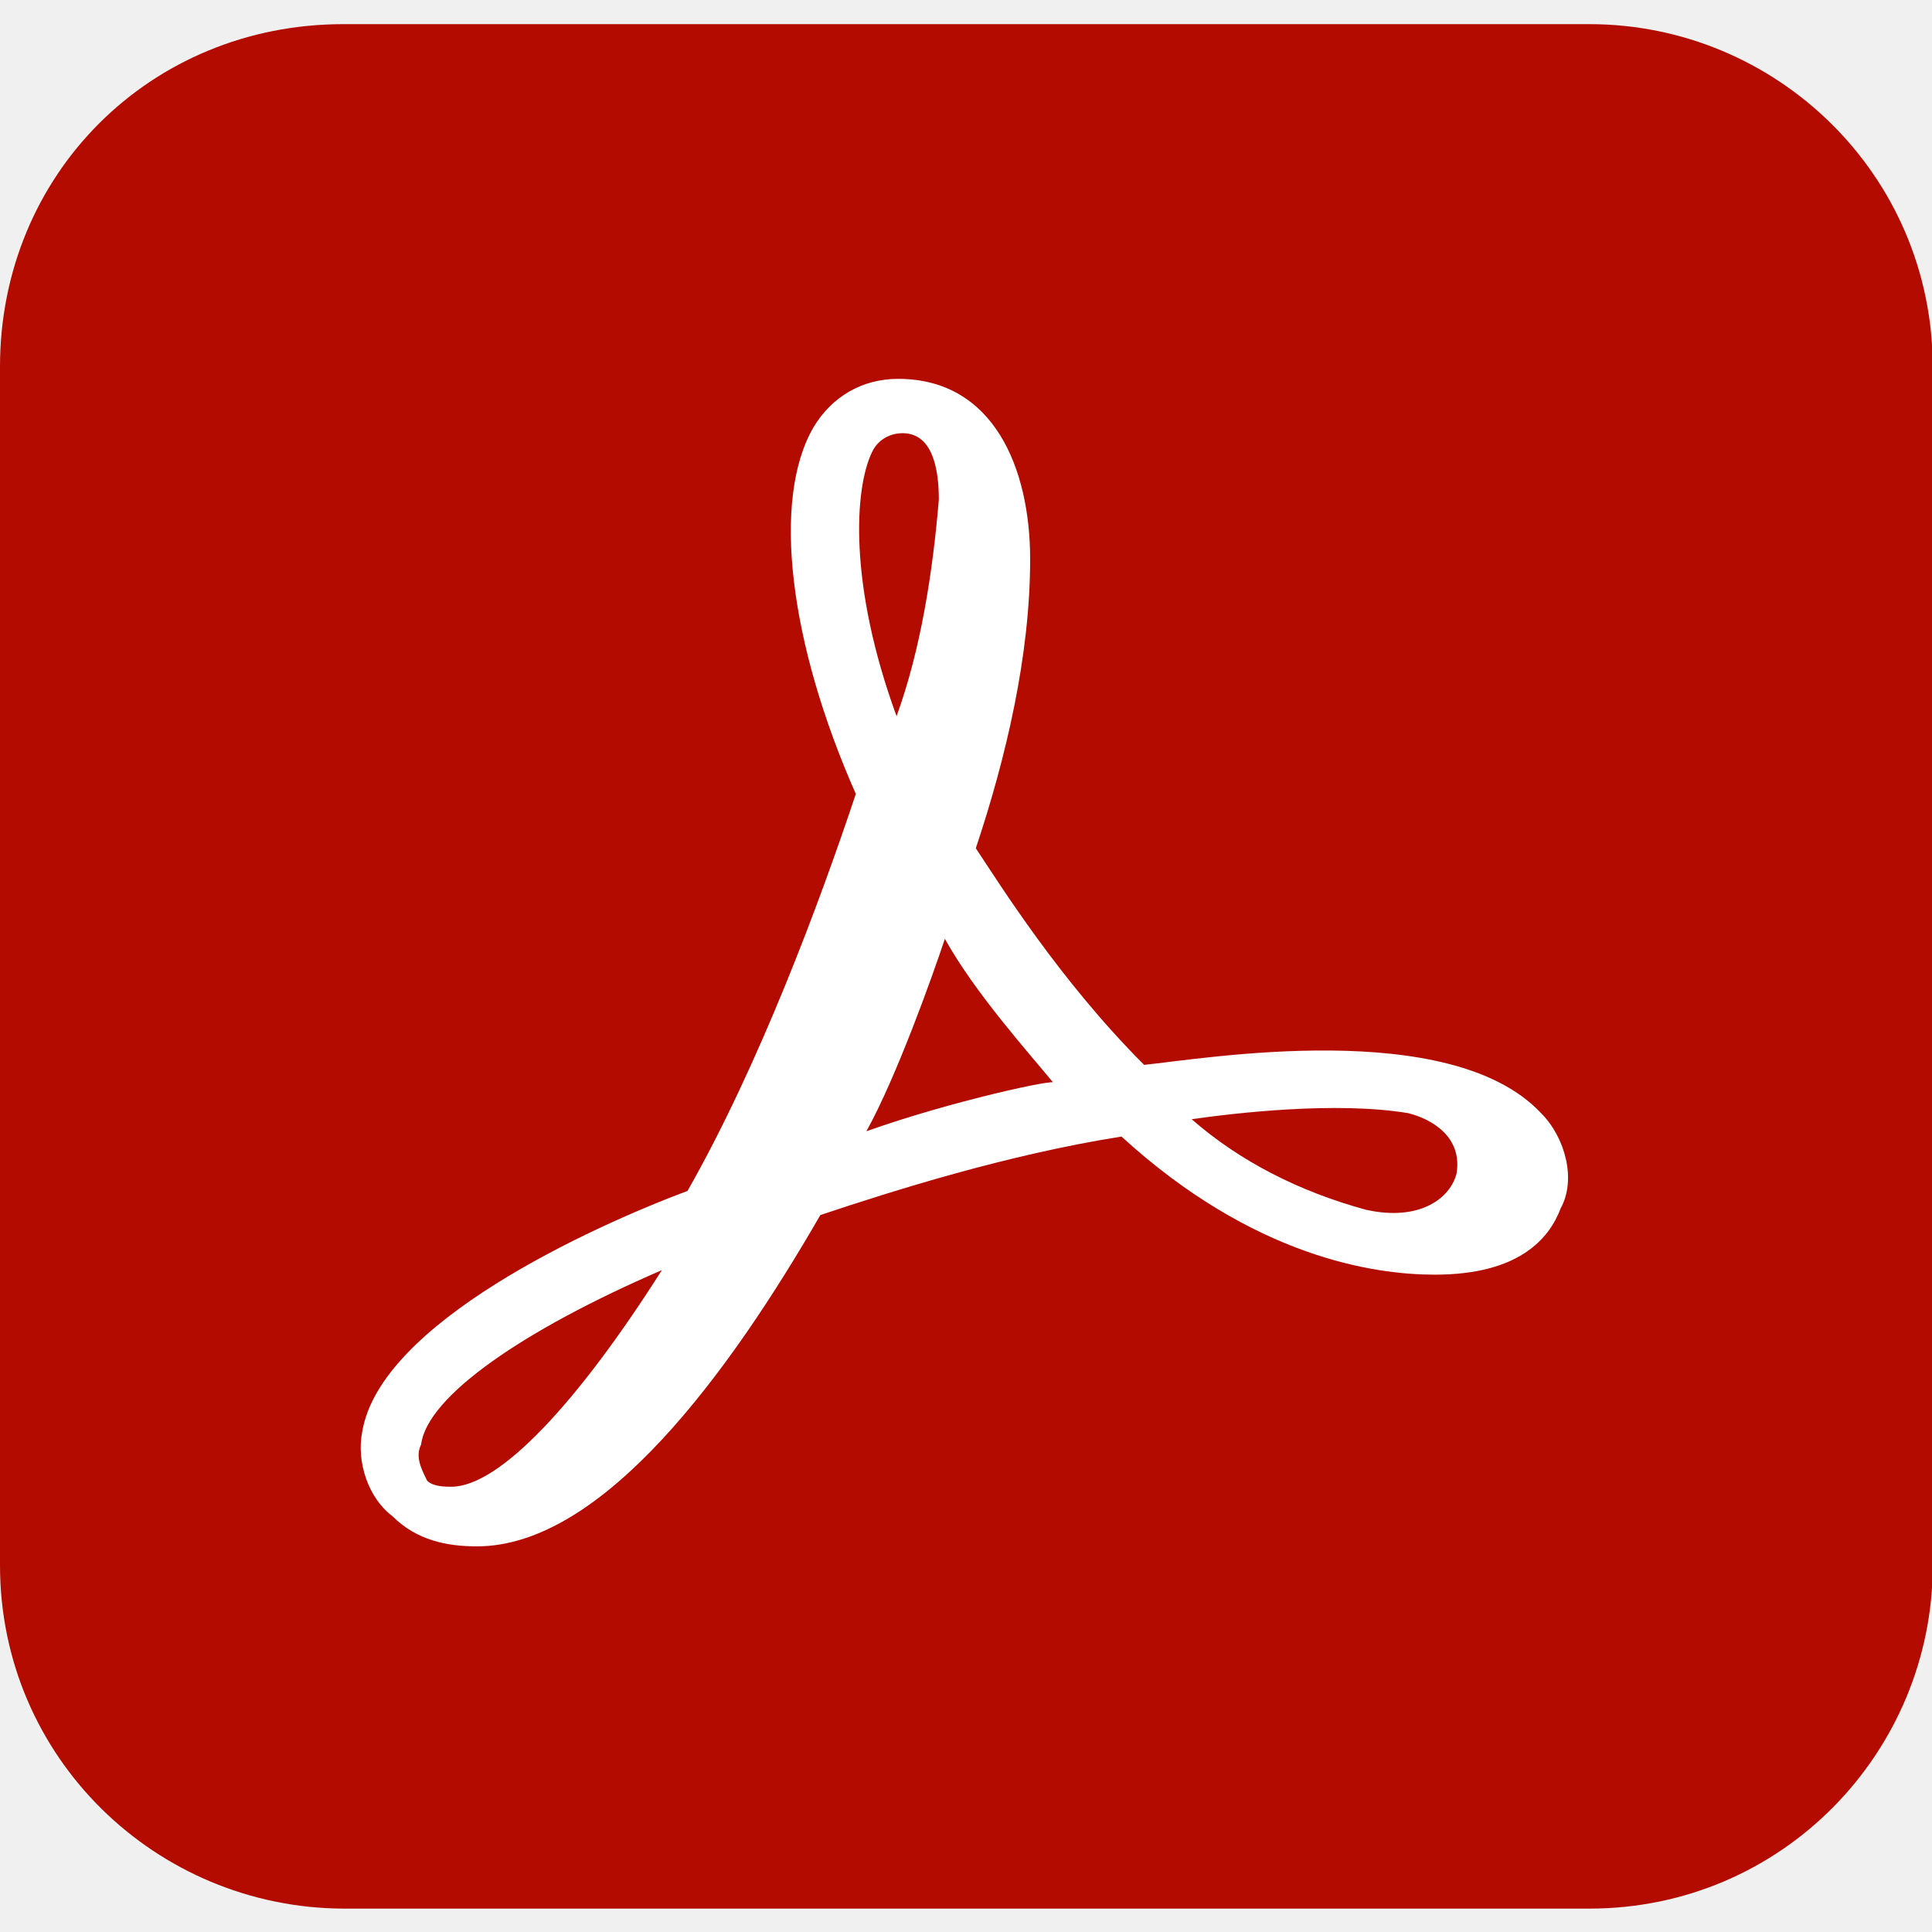
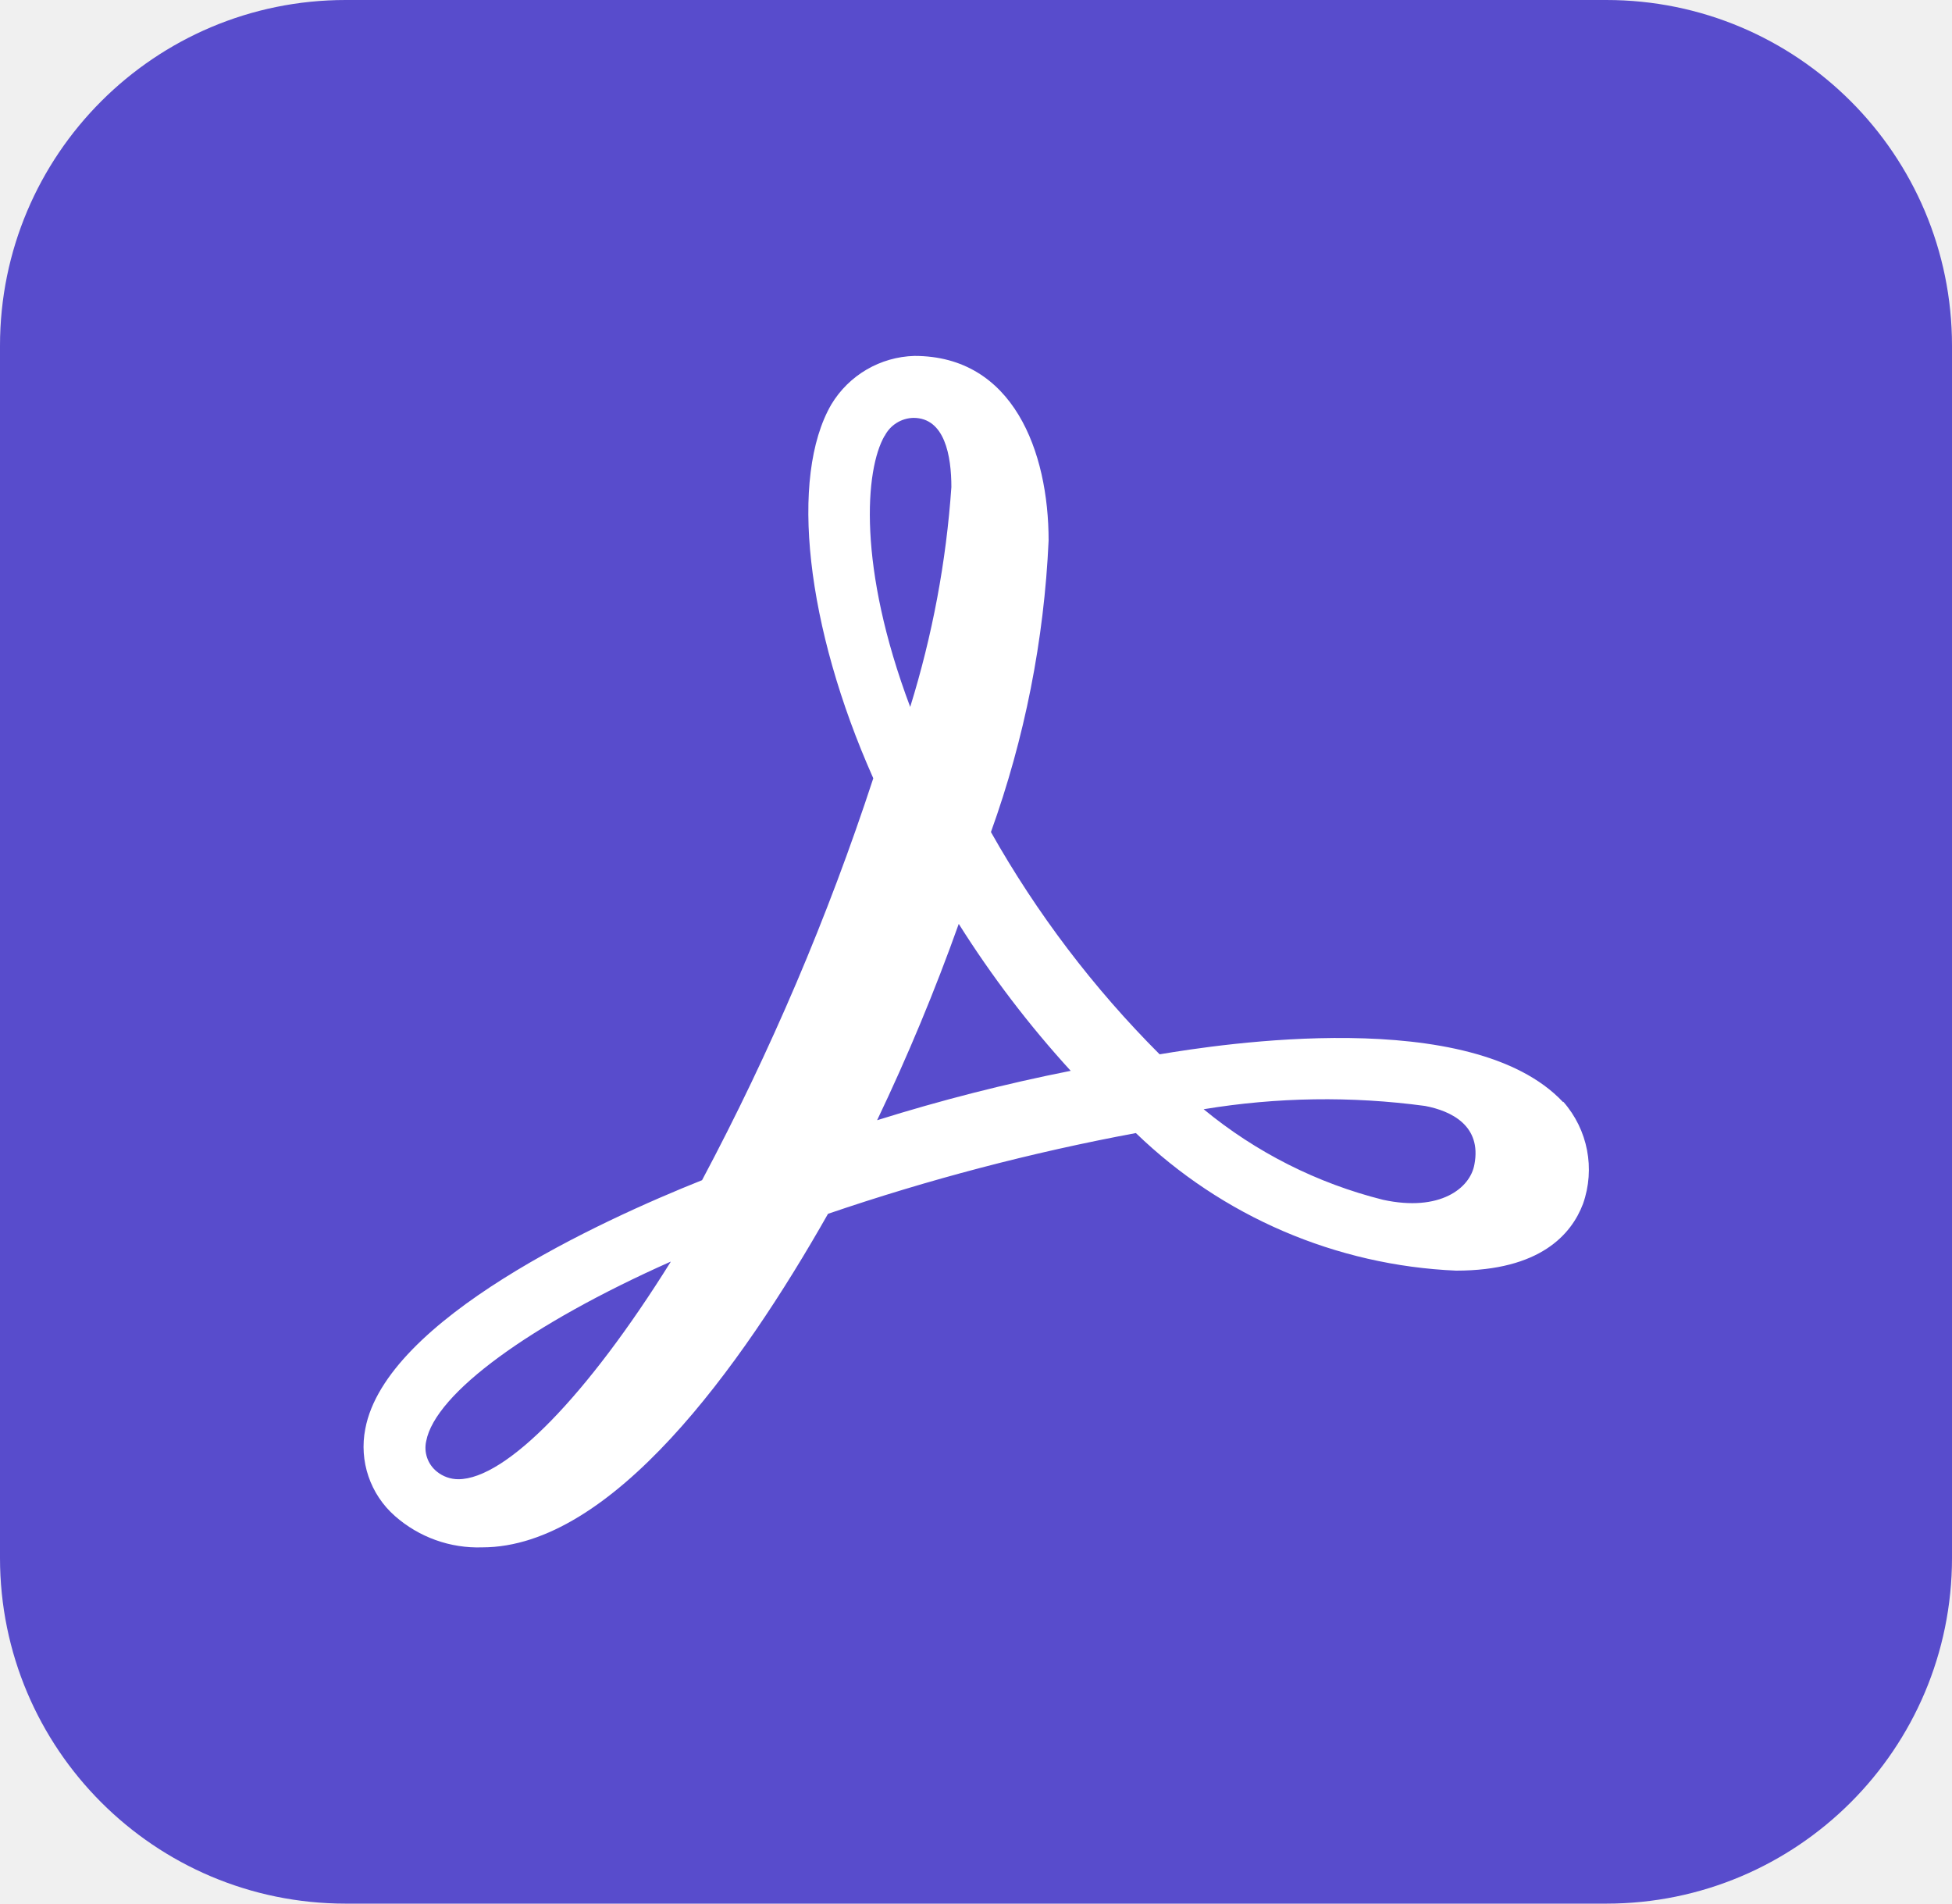
- <svg xmlns="http://www.w3.org/2000/svg" version="1.1" id="Layer_1" x="0px" y="0px" width="256px" height="256px" viewBox="0 0 256 256" style="enable-background:new 0 0 256 256;" xml:space="preserve">
-   <style type="text/css">
- 	.st0{fill:#B30B00;}
- 	.st1{fill:#FFFFFF;}
- </style>
-   <g>
-     <path class="st0" d="M45.5,3.2h165.1c24.7,0,45.5,19.9,45.5,45.5v158.7c0,24.7-19.9,45.5-45.5,45.5H45.5   C20.7,252.8,0,232.9,0,207.4V48.6C0,23.1,19.9,3.2,45.5,3.2z" />
-     <path class="st1" d="M204.2,147.5c-12-12.8-44.7-7.2-52.6-6.4c-11.2-11.2-19.1-23.9-22.3-28.7c4-12,7.2-25.5,7.2-38.3   c0-12-4.8-23.9-17.5-23.9c-4.8,0-8.8,2.4-11.2,6.4c-5.6,9.6-3.2,28.7,5.6,48.6c-4.8,14.4-12.8,35.9-22.3,52.6   c-12.8,4.8-40.7,17.5-43.1,31.9c-0.8,4,0.8,8.8,4,11.2c3.2,3.2,7.2,4,11.2,4c16.7,0,33.5-23.1,45.5-43.9c9.6-3.2,24.7-8,39.9-10.4   c17.5,16,33.5,18.3,41.5,18.3c11.2,0,15.2-4.8,16.7-8.8C208.9,156.3,207.4,150.7,204.2,147.5z M193,155.5c-0.8,3.2-4.8,6.4-12,4.8   c-8.8-2.4-16.7-6.4-23.1-12c5.6-0.8,19.1-2.4,28.7-0.8C189.8,148.3,193.8,150.7,193,155.5z M115.6,59.8c0.8-1.6,2.4-2.4,4-2.4   c4,0,4.8,4.8,4.8,8.8c-0.8,9.6-2.4,19.9-5.6,28.7C112.4,77.4,113.2,64.6,115.6,59.8z M114.8,149.9c4-7.2,8.8-20.7,10.4-25.5   c4,7.2,11.2,15.2,14.4,19.1C140.4,142.8,126,145.9,114.8,149.9z M87.7,168.3C76.6,185.8,66.2,197,59.8,197c-0.8,0-2.4,0-3.2-0.8   c-0.8-1.6-1.6-3.2-0.8-4.8C56.6,185,69.4,176.2,87.7,168.3z" />
-   </g>
+ <svg xmlns="http://www.w3.org/2000/svg" id="Logo" width="33.846" height="33" viewBox="0 0 33.846 33">
+   <defs>
+     <style>
+       .cls-1 {
+         fill: #584ccc;
+       }
+ 
+       .cls-2 {
+         fill: #fff;
+       }
+     </style>
+   </defs>
+   <path id="Surface" class="cls-1" d="M5.993,0H27.851a5.993,5.993,0,0,1,5.995,5.993V27.007A5.993,5.993,0,0,1,27.851,33H5.993A5.993,5.993,0,0,1,0,27.007V5.993A5.993,5.993,0,0,1,5.993,0" transform="translate(0 0)" />
+   <path id="Mnemonic" class="cls-2" d="M24.437,16.494c-1.584-1.685-5.967-1-6.995-.828a17.849,17.849,0,0,1-2.925-3.853,17.2,17.2,0,0,0,1-5.054c0-1.541-.614-3.2-2.326-3.2a1.737,1.737,0,0,0-1.442.842c-.728,1.256-.442,3.854.728,6.48a43.871,43.871,0,0,1-2.969,6.967c-1.756.7-5.482,2.411-5.839,4.31a1.6,1.6,0,0,0,.515,1.513,2.177,2.177,0,0,0,1.513.542c2.241,0,4.482-3.113,5.995-5.782a38.156,38.156,0,0,1,5.338-1.4,8.519,8.519,0,0,0,5.553,2.385c1.456,0,2-.629,2.2-1.158a1.781,1.781,0,0,0-.341-1.769m-1.542,1.085c-.071.414-.6.828-1.584.614a7.915,7.915,0,0,1-3.111-1.57,12.94,12.94,0,0,1,3.839-.057c.458.087.984.343.856,1.014M12.674,4.947a.575.575,0,0,1,.5-.314c.542,0,.657.657.657,1.2a16.753,16.753,0,0,1-.714,3.811c-.913-2.426-.785-4.111-.444-4.7m-.128,11.861a35.846,35.846,0,0,0,1.414-3.4A17.933,17.933,0,0,0,15.9,15.952a32.186,32.186,0,0,0-3.355.856M8.964,19.264c-1.442,2.312-2.854,3.768-3.683,3.768A.591.591,0,0,1,4.91,22.9a.529.529,0,0,1-.185-.529c.158-.827,1.8-2.026,4.239-3.111" transform="translate(2.665 2.611)" />
</svg>
